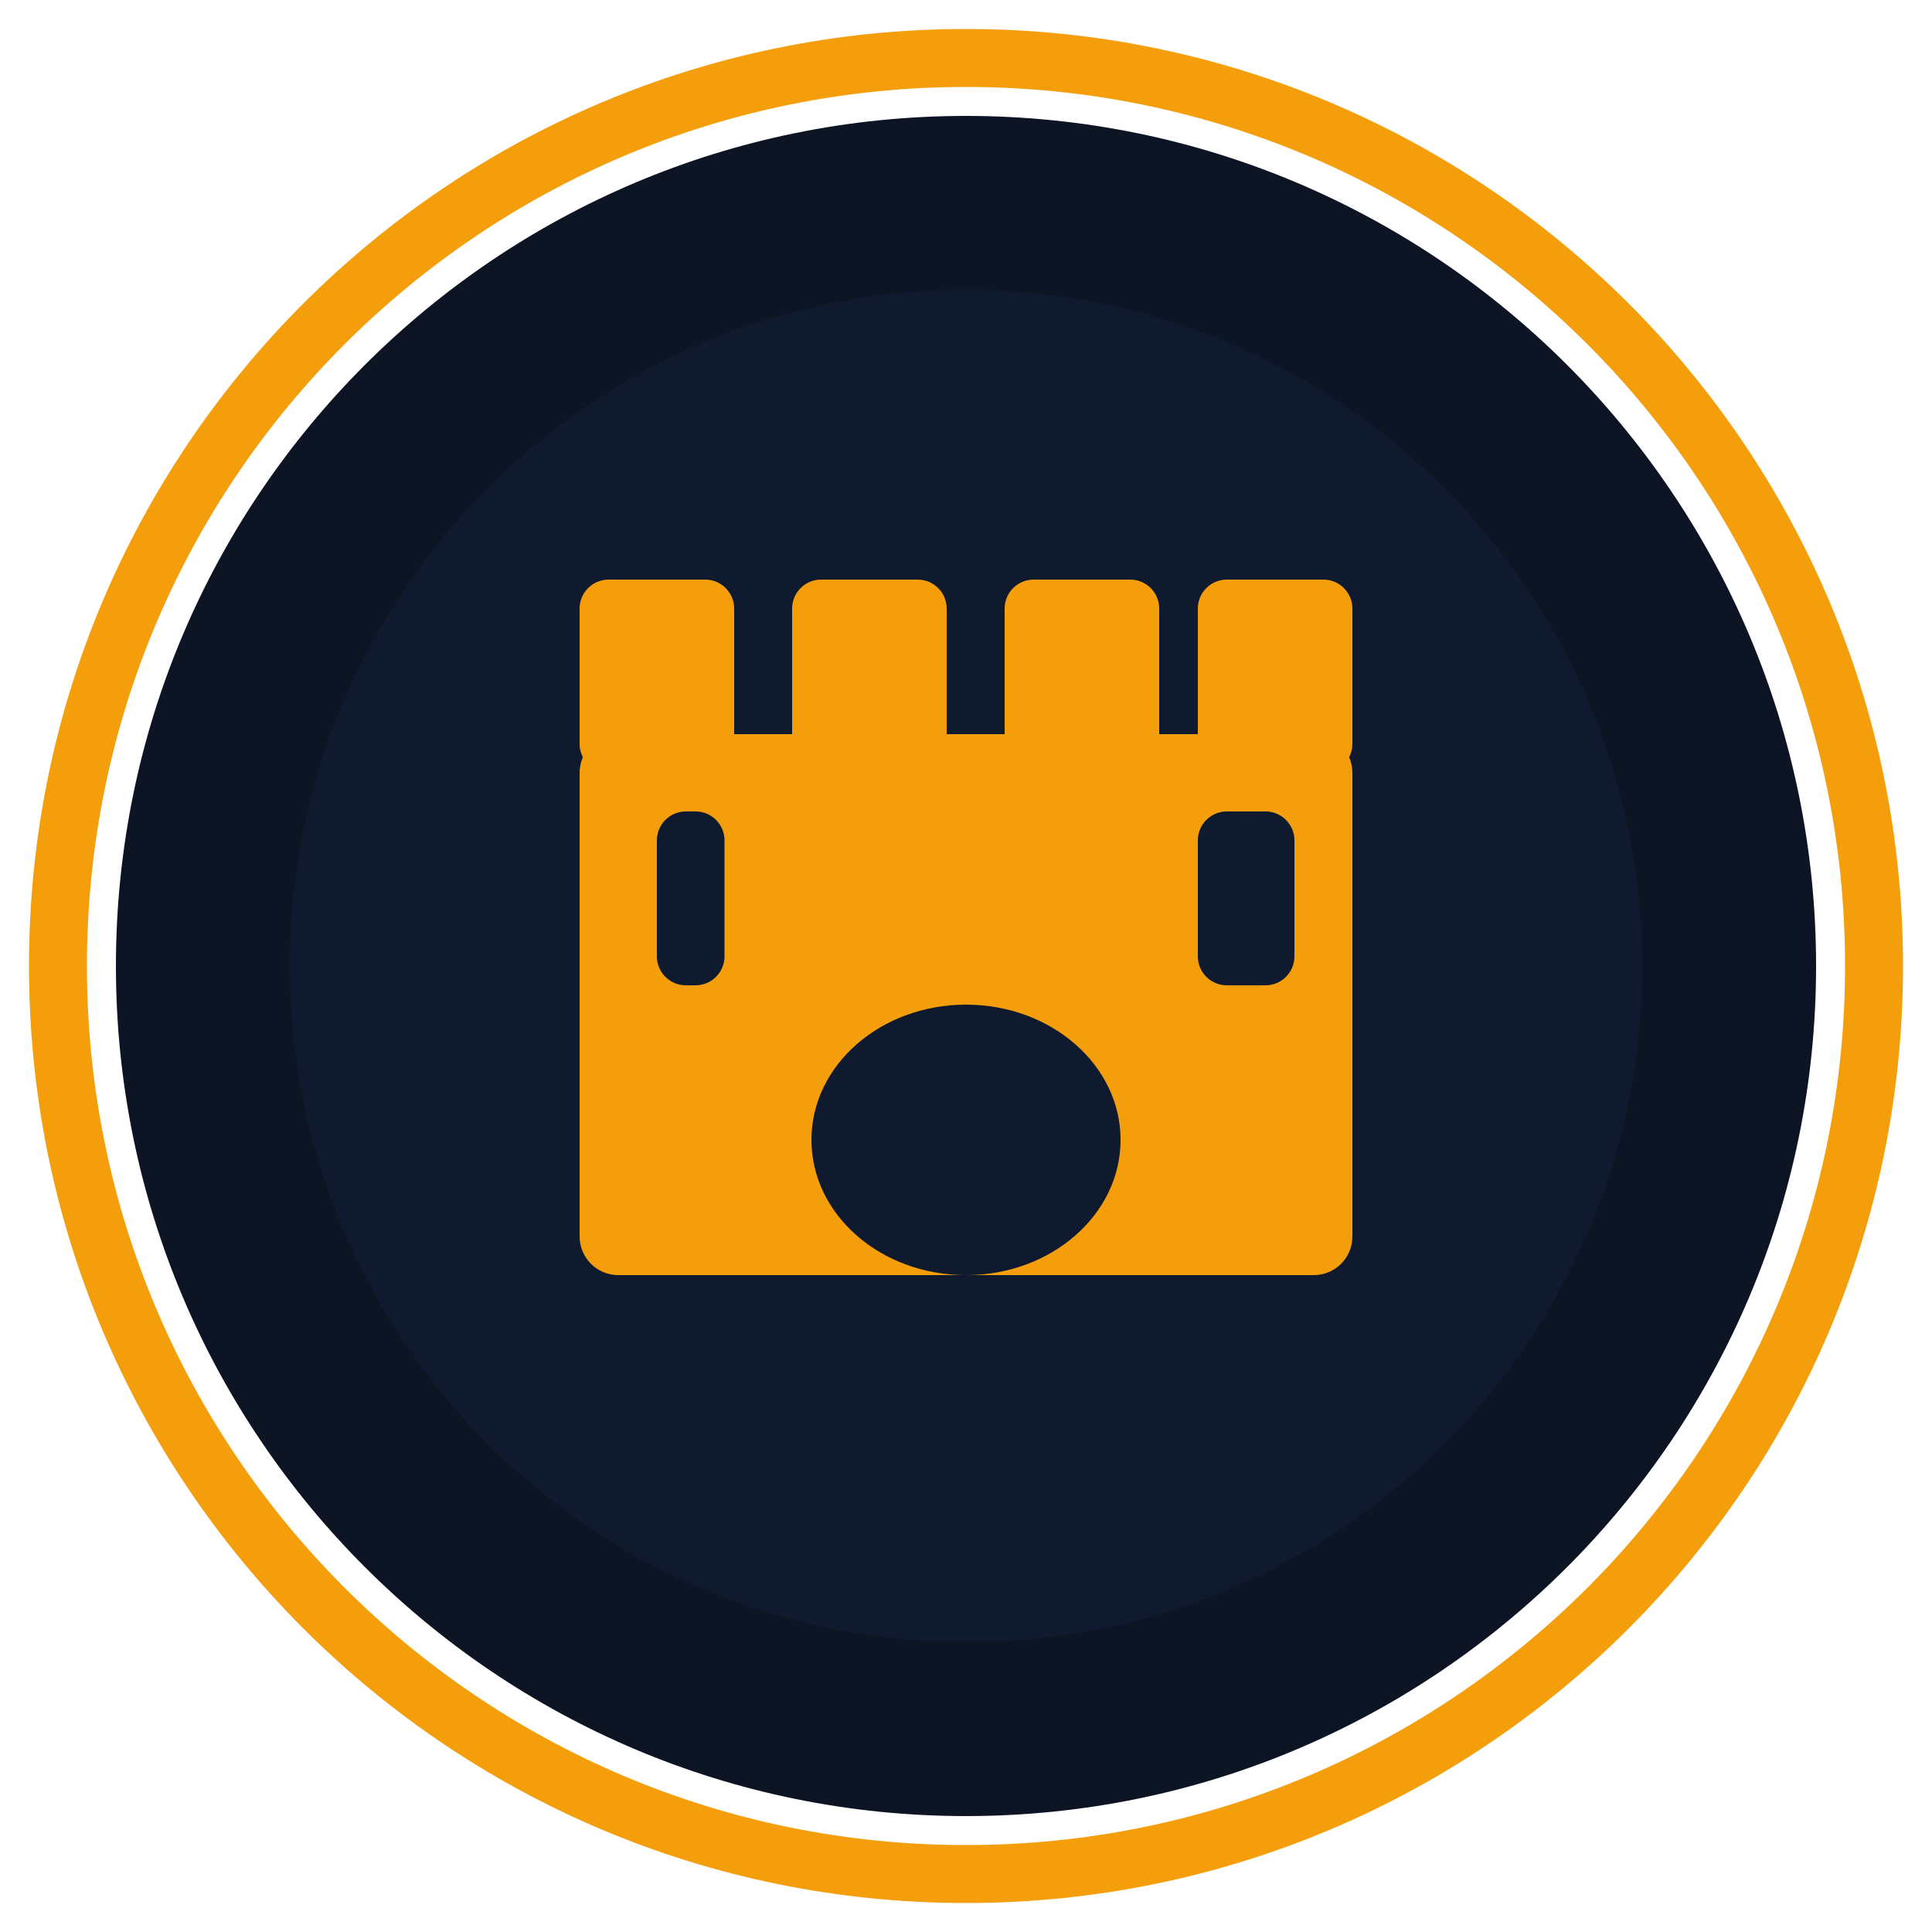
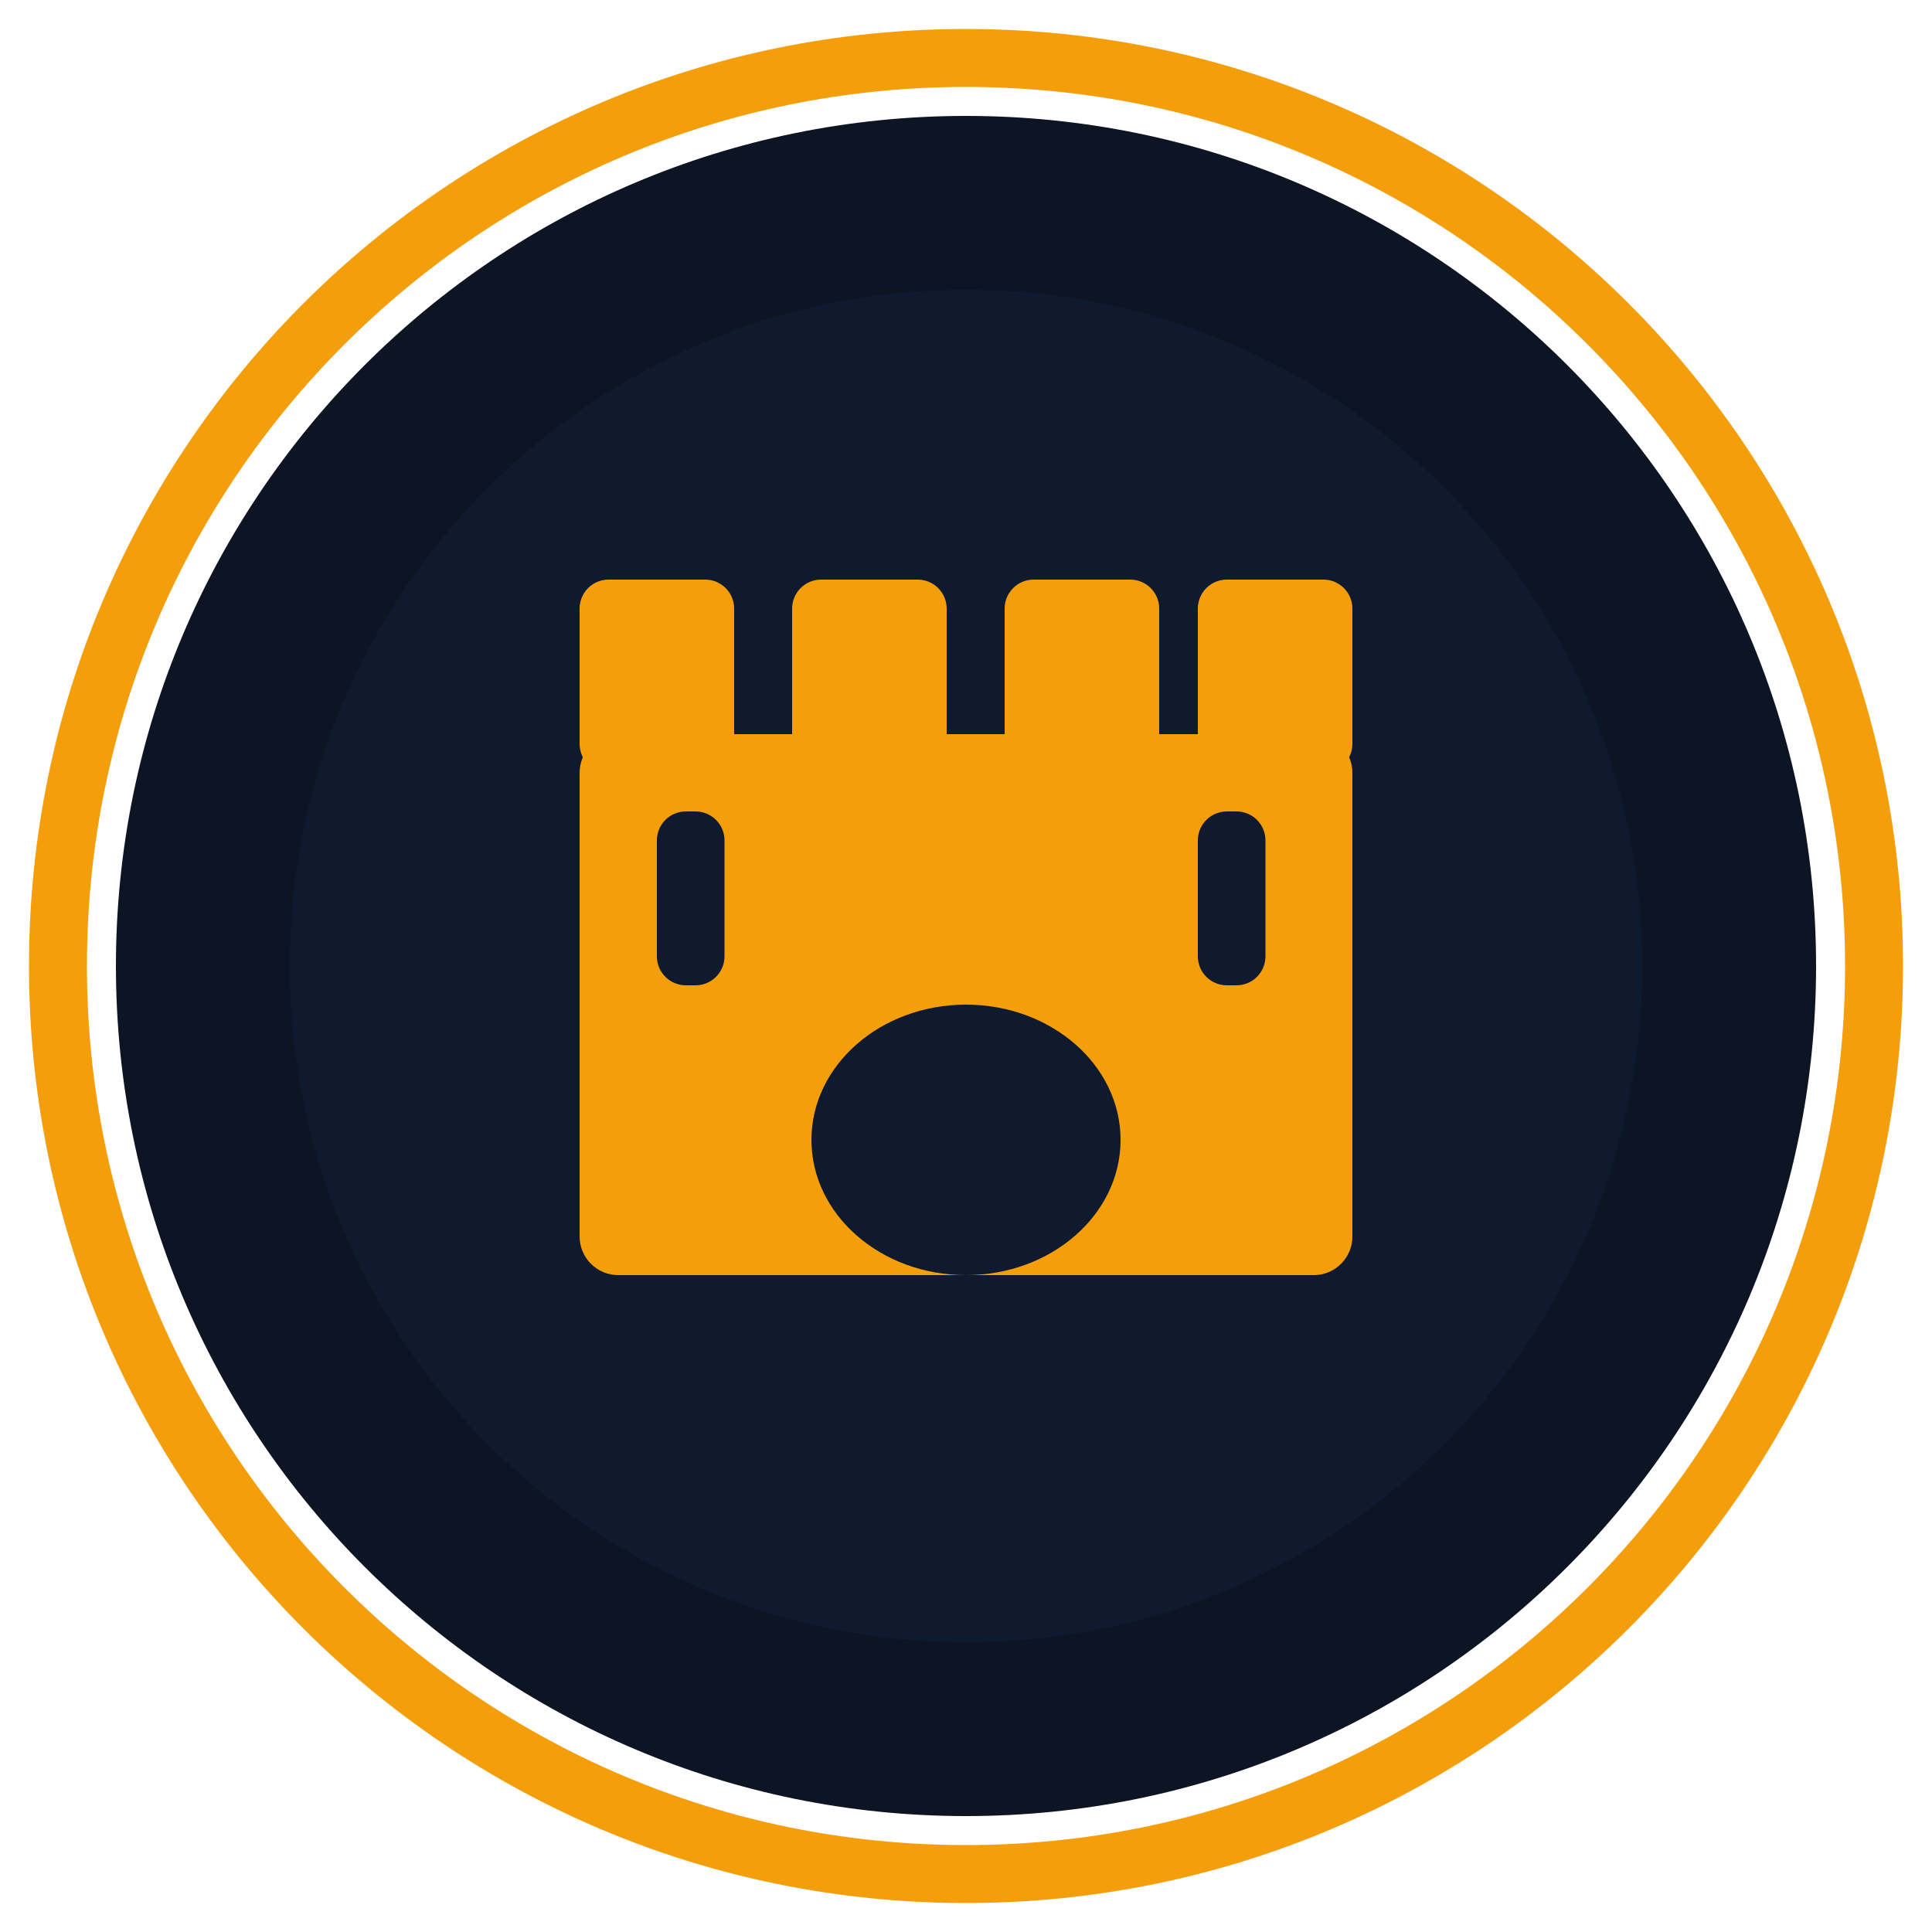
<svg xmlns="http://www.w3.org/2000/svg" viewBox="0 0 100 100">
  <circle cx="50" cy="50" r="47" fill="none" stroke="#f59e0b" stroke-width="3" />
  <circle cx="50" cy="50" r="44" fill="#0d1525" />
  <circle cx="50" cy="50" r="35" fill="#0f1a2e" />
  <rect x="30" y="38" width="40" height="28" rx="2" fill="#f59e0b" />
  <rect x="30" y="30" width="8" height="10" rx="1.5" fill="#f59e0b" />
  <rect x="41" y="30" width="8" height="10" rx="1.5" fill="#f59e0b" />
  <rect x="52" y="30" width="8" height="10" rx="1.5" fill="#f59e0b" />
  <rect x="62" y="30" width="8" height="10" rx="1.5" fill="#f59e0b" />
  <rect x="42" y="52" width="16" height="14" rx="8" fill="#0f1a2e" />
  <rect x="34" y="42" width="3.5" height="9" rx="1.5" fill="#0f1a2e" />
-   <rect x="62" y="42" width="5" height="9" rx="1.5" fill="#0f1a2e" />
+   <rect x="62" y="42" width="3.5" height="9" rx="1.5" fill="#0f1a2e" />
</svg>
